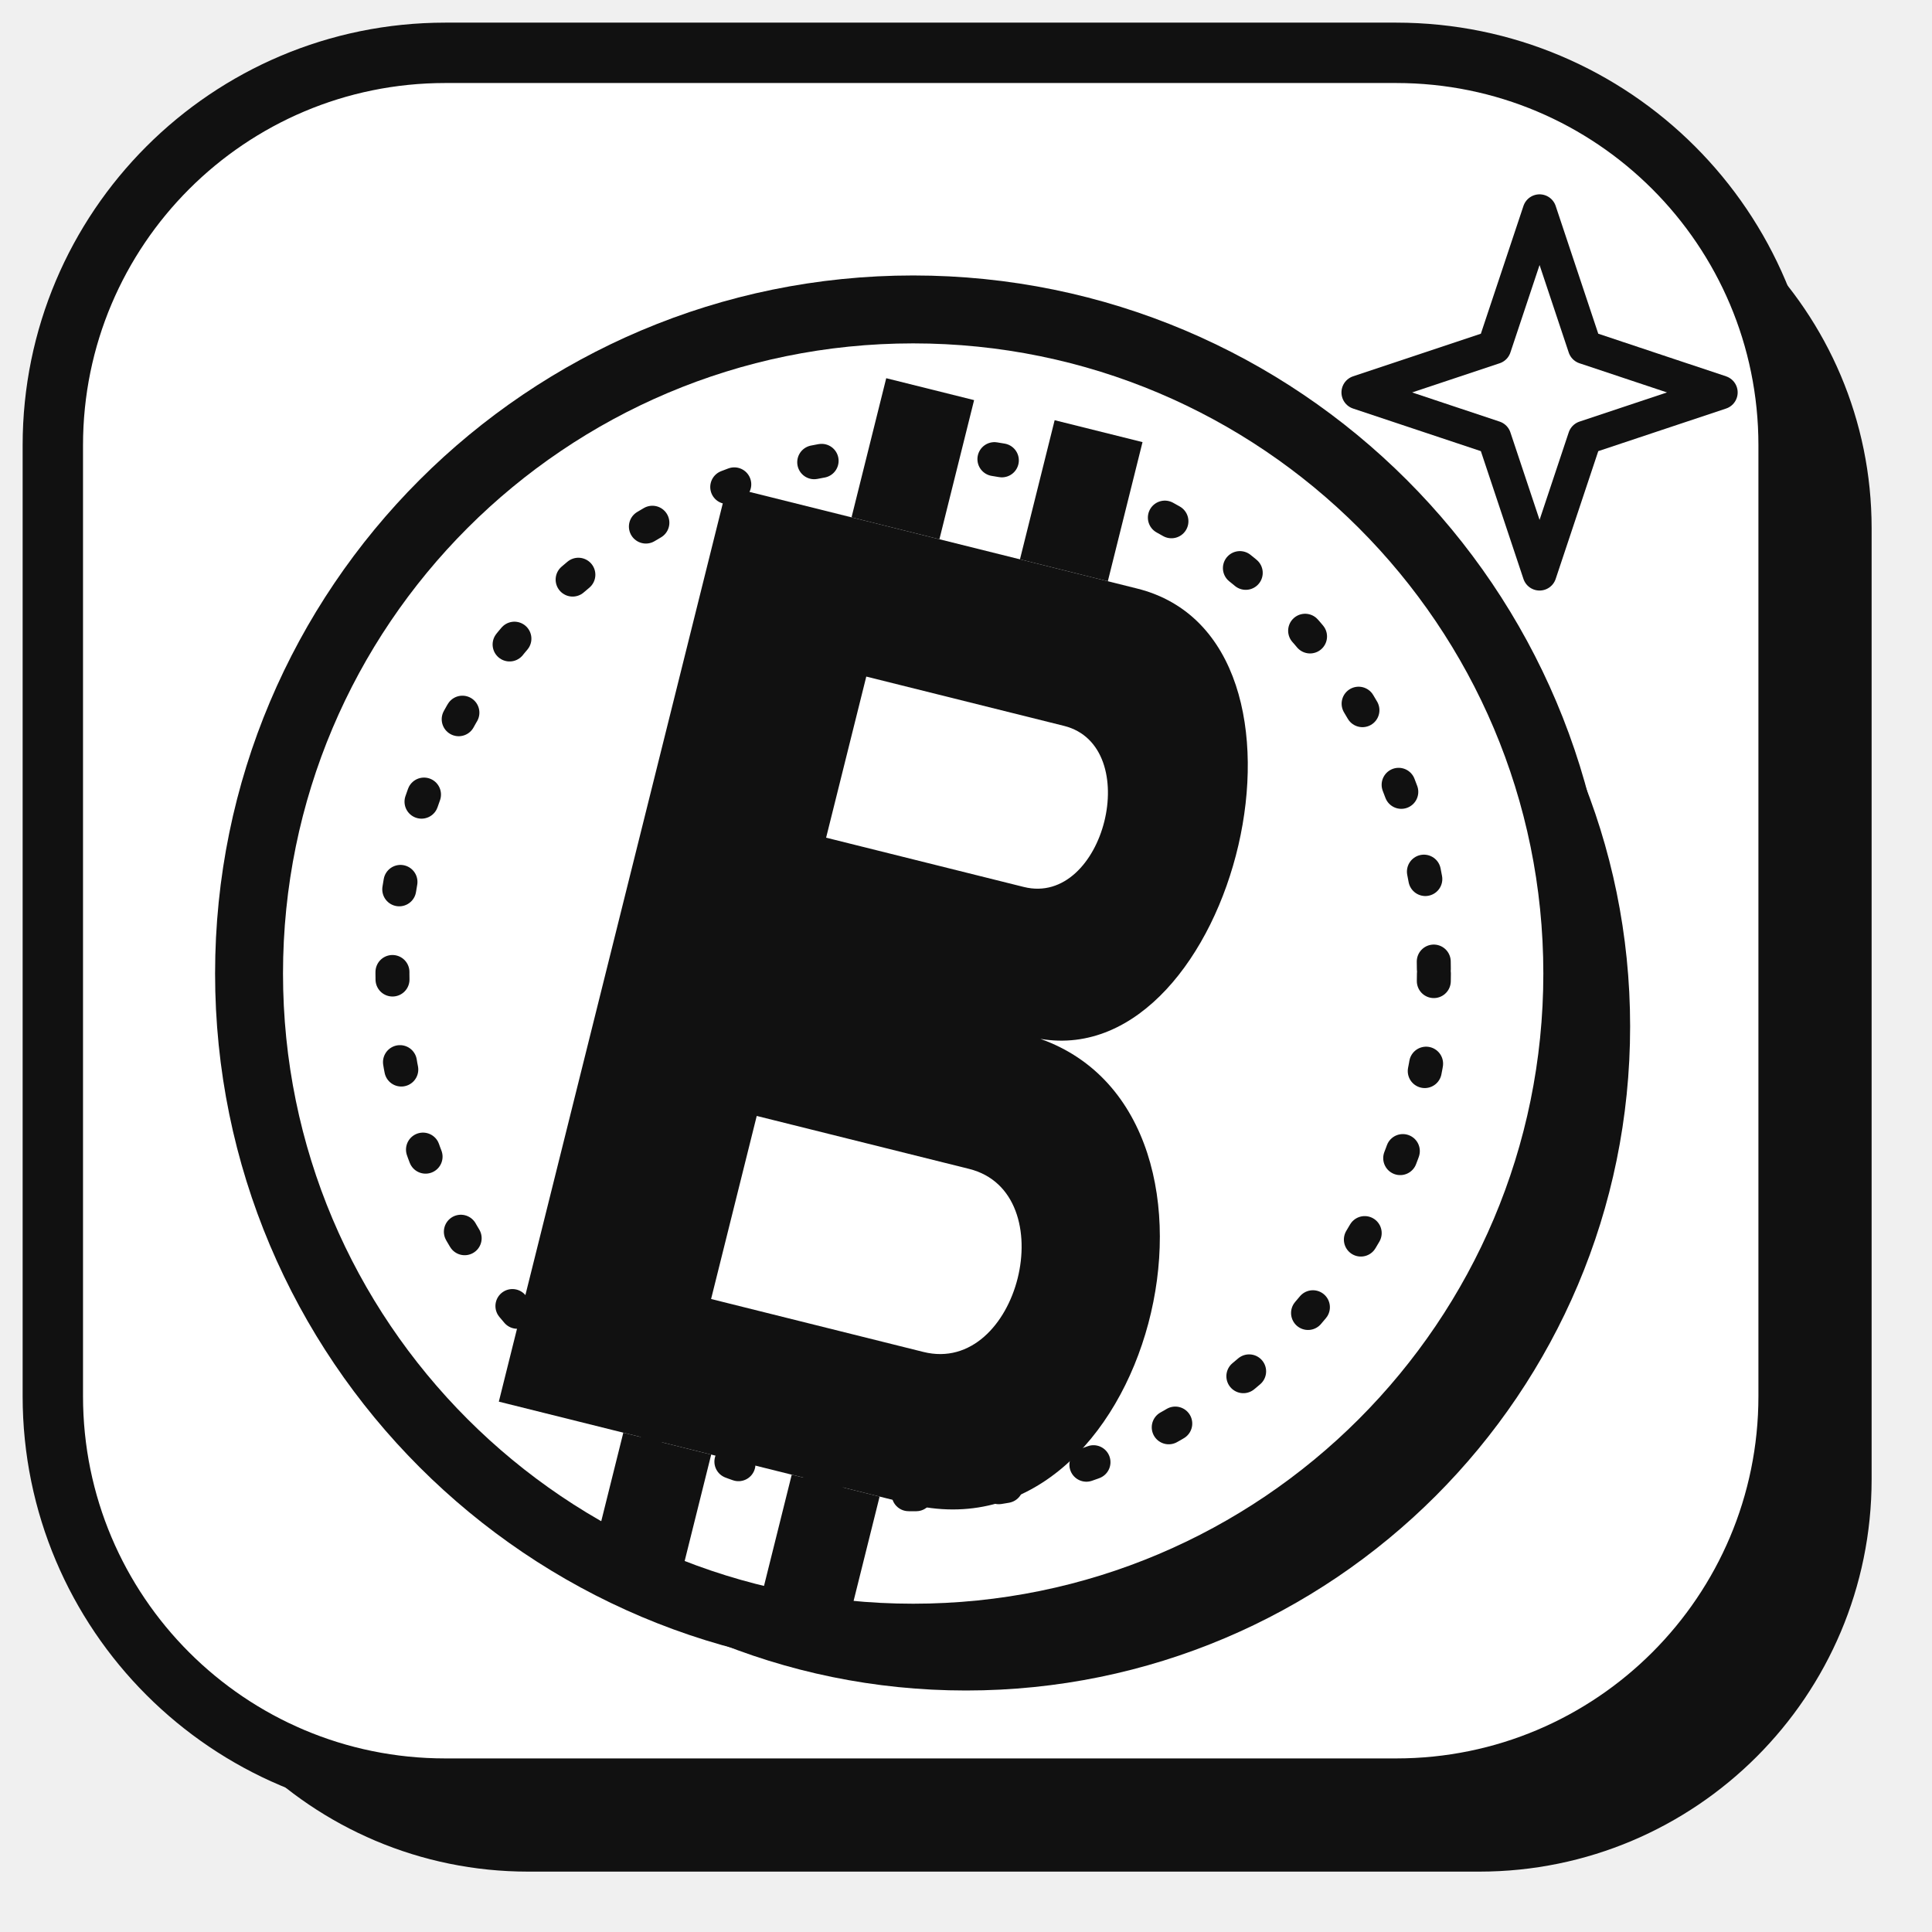
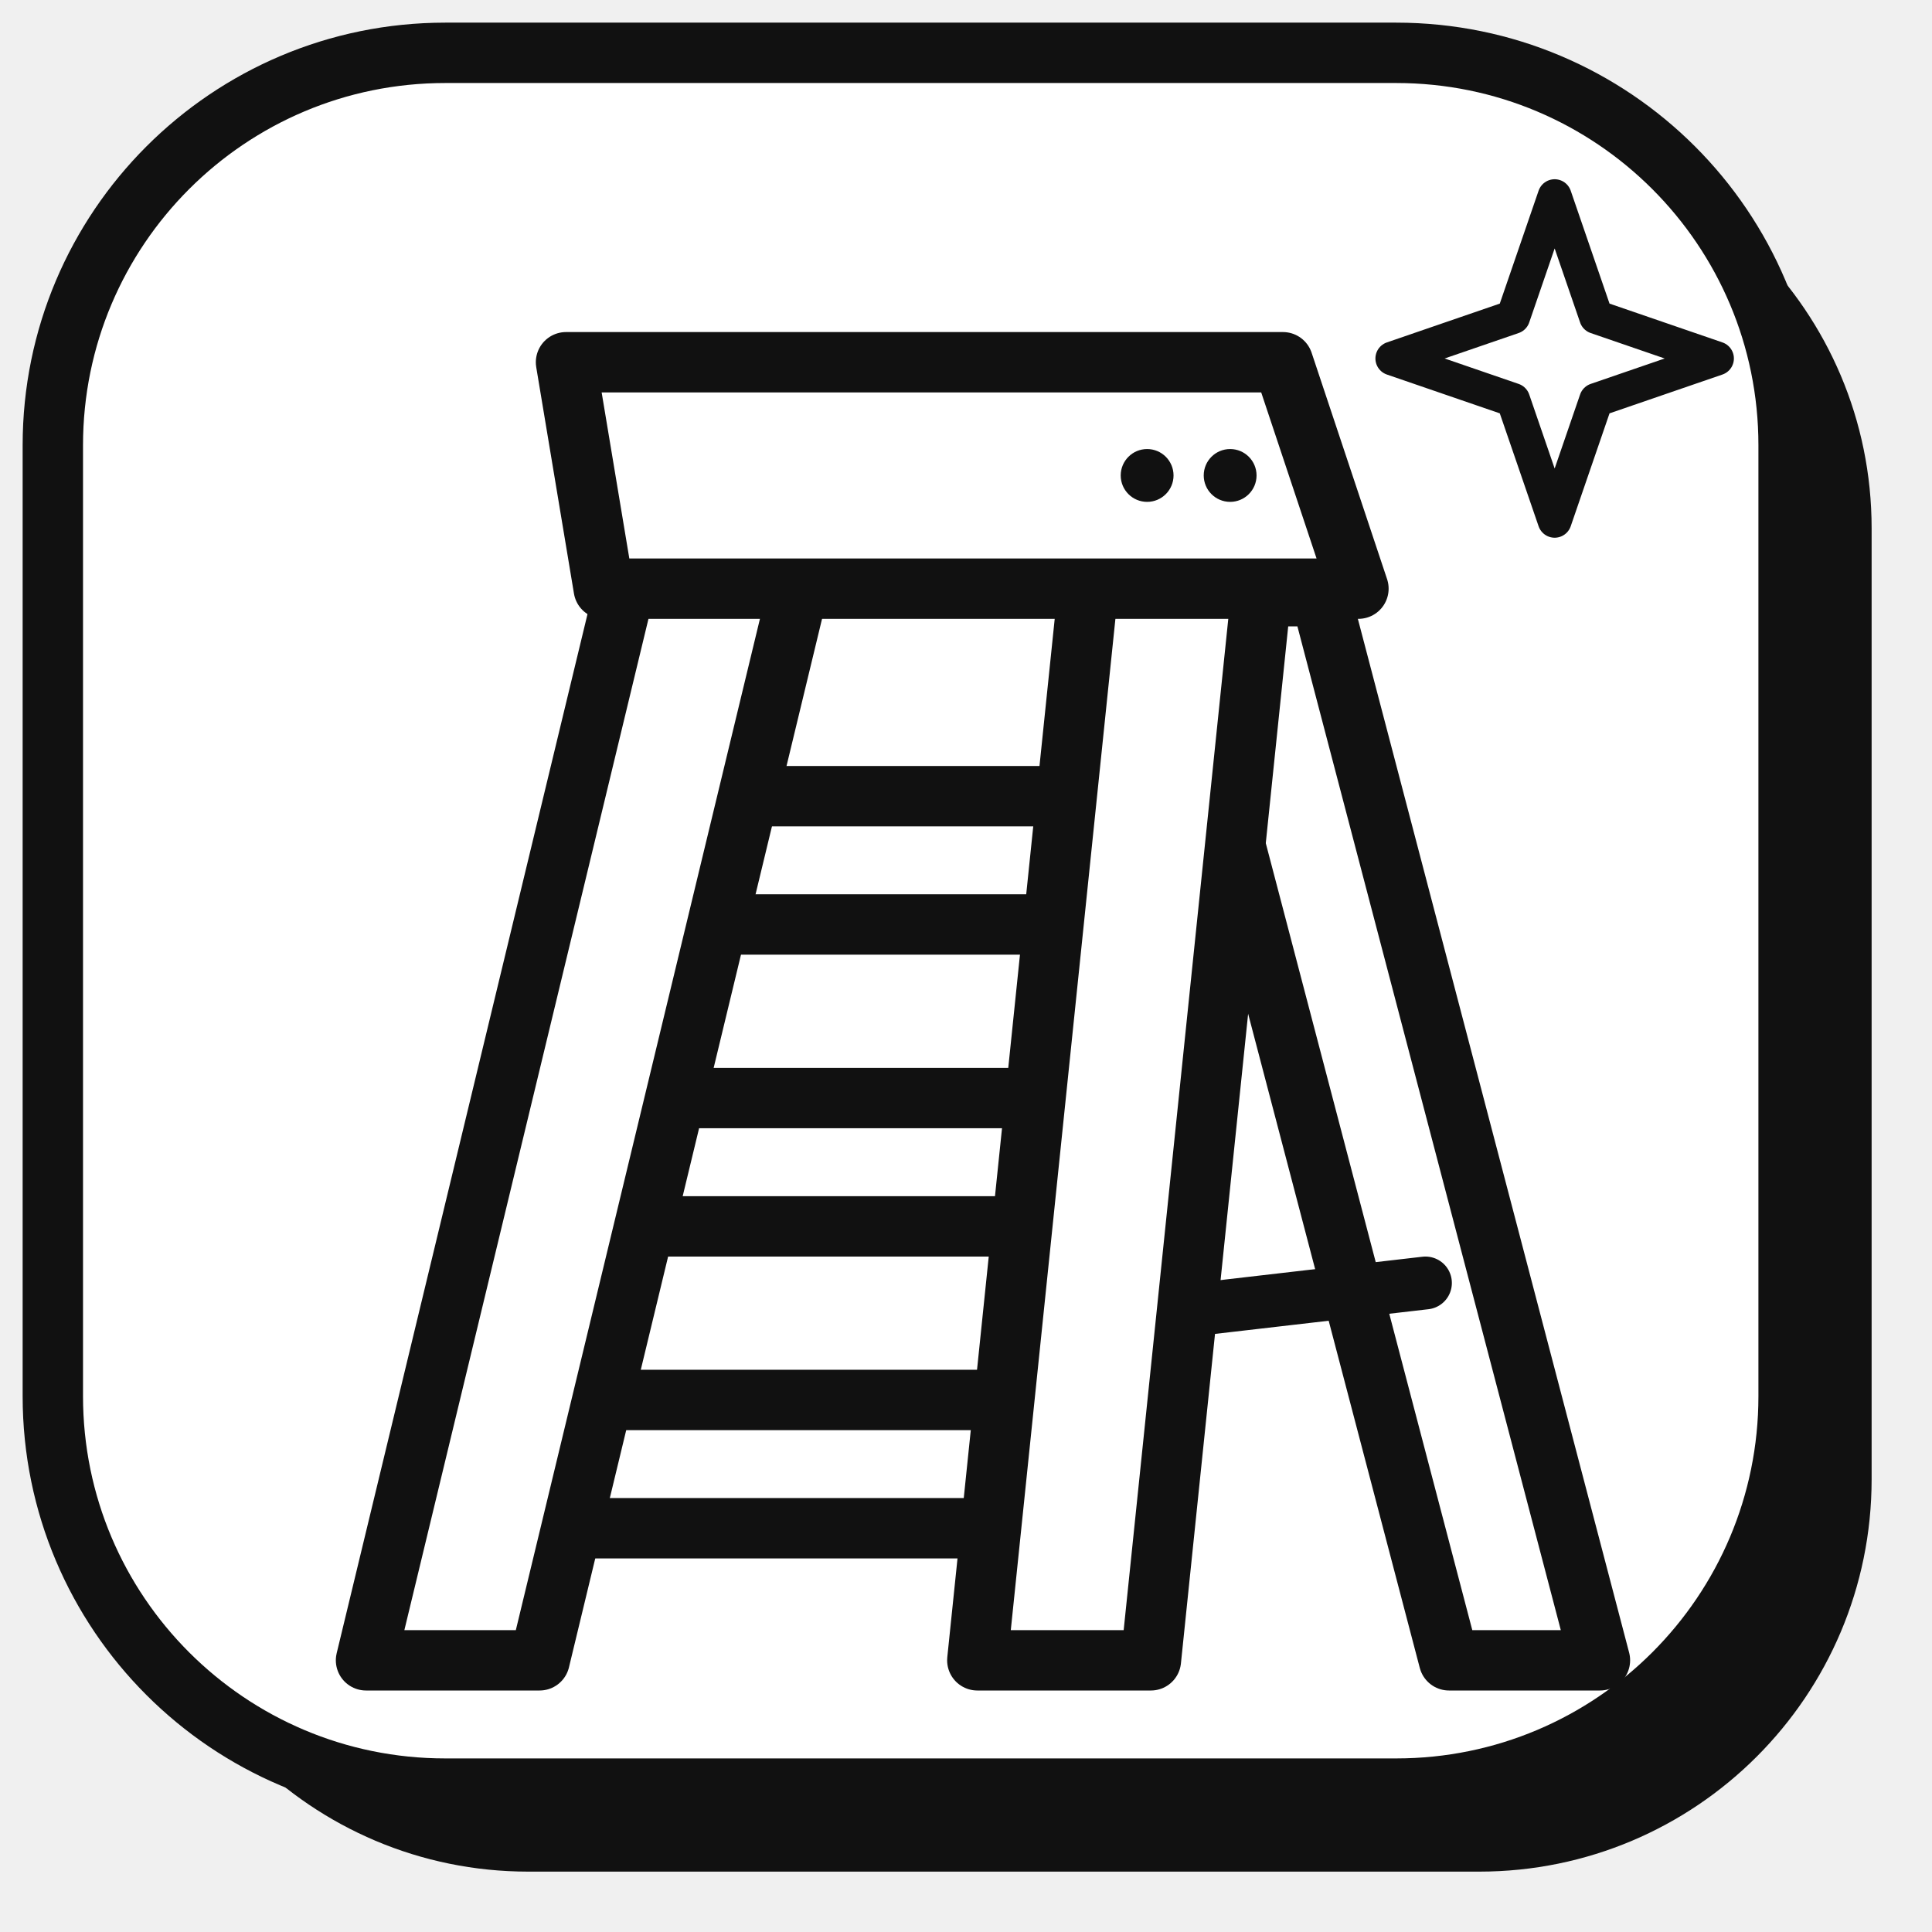
<svg xmlns="http://www.w3.org/2000/svg" viewBox="0 0 512 512">
  <rect x="36" y="36" width="460" height="460" rx="104" fill="#111" />
  <rect x="14" y="14" width="460" height="460" rx="104" fill="#ffffff" stroke="#111" stroke-width="16" />
-   <circle cx="256" cy="272" r="176" fill="#111" />
-   <circle cx="242" cy="258" r="176" fill="#ffffff" stroke="#111" stroke-width="18" />
-   <circle cx="242" cy="258" r="138" fill="none" stroke="#111" stroke-width="9" stroke-dasharray="2 22" stroke-linecap="round" />
-   <g transform="translate(242 270) rotate(14) translate(-82 -125)">
-     <path d="M34 -38 H58 V0 H34 Z M80 -38 H104 V0 H80 Z M34 250 H58 V288 H34 Z M80 250 H104 V288 H80 Z" fill="#111" />
-     <path d="M0 0 H112 C168 0 168 118 116 122 C178 128 178 250 112 250 H0 Z M48 40 H102 C124 40 124 84 102 84 H48 Z M48 160 H106 C132 160 132 210 106 210 H48 Z" fill="#111" fill-rule="evenodd" />
-   </g>
-   <path d="M408 56 L420 92 L456 104 L420 116 L408 152 L396 116 L360 104 L396 92 Z" fill="#ffffff" stroke="#111" stroke-width="9" stroke-linejoin="round" />
+   <path d="M310.0 158 L350.0 158 L424.0 440 L384.0 440 Z" fill="#ffffff" stroke="#111" stroke-width="16" stroke-linejoin="round" stroke-linecap="round" />
+   <path d="M291.31 350 L377.759 340" stroke="#111" stroke-width="14" stroke-linecap="round" />
+   <rect x="171.172" y="211" width="132.759" height="34" rx="5" fill="#ffffff" stroke="#111" stroke-width="16" stroke-linejoin="round" stroke-linecap="round" />
+   <rect x="151.862" y="291" width="143.793" height="34" rx="5" fill="#ffffff" stroke="#111" stroke-width="16" stroke-linejoin="round" stroke-linecap="round" />
+   <rect x="132.552" y="371" width="154.828" height="34" rx="5" fill="#ffffff" stroke="#111" stroke-width="16" stroke-linejoin="round" stroke-linecap="round" />
+   <path d="M167.0 150 L213.0 150 L143.0 440 L97.0 440 Z" fill="#ffffff" stroke="#111" stroke-width="16" stroke-linejoin="round" stroke-linecap="round" />
+   <path d="M289.0 150 L335.0 150 L305.0 440 L259.0 440 Z" fill="#ffffff" stroke="#111" stroke-width="16" stroke-linejoin="round" stroke-linecap="round" />
+   <path d="M150 96 L340 96 L360 156 L160 156 Z" fill="#ffffff" stroke="#111" stroke-width="16" stroke-linejoin="round" stroke-linecap="round" />
+   <circle cx="326" cy="126" r="7" fill="#111" />
+   <circle cx="304" cy="126" r="7" fill="#111" />
+   <path d="M412 52 L423 84 L455 95 L423 106 L412 138 L401 106 L369 95 L401 84 Z" fill="#ffffff" stroke="#111" stroke-width="9" stroke-linejoin="round" />
</svg>
